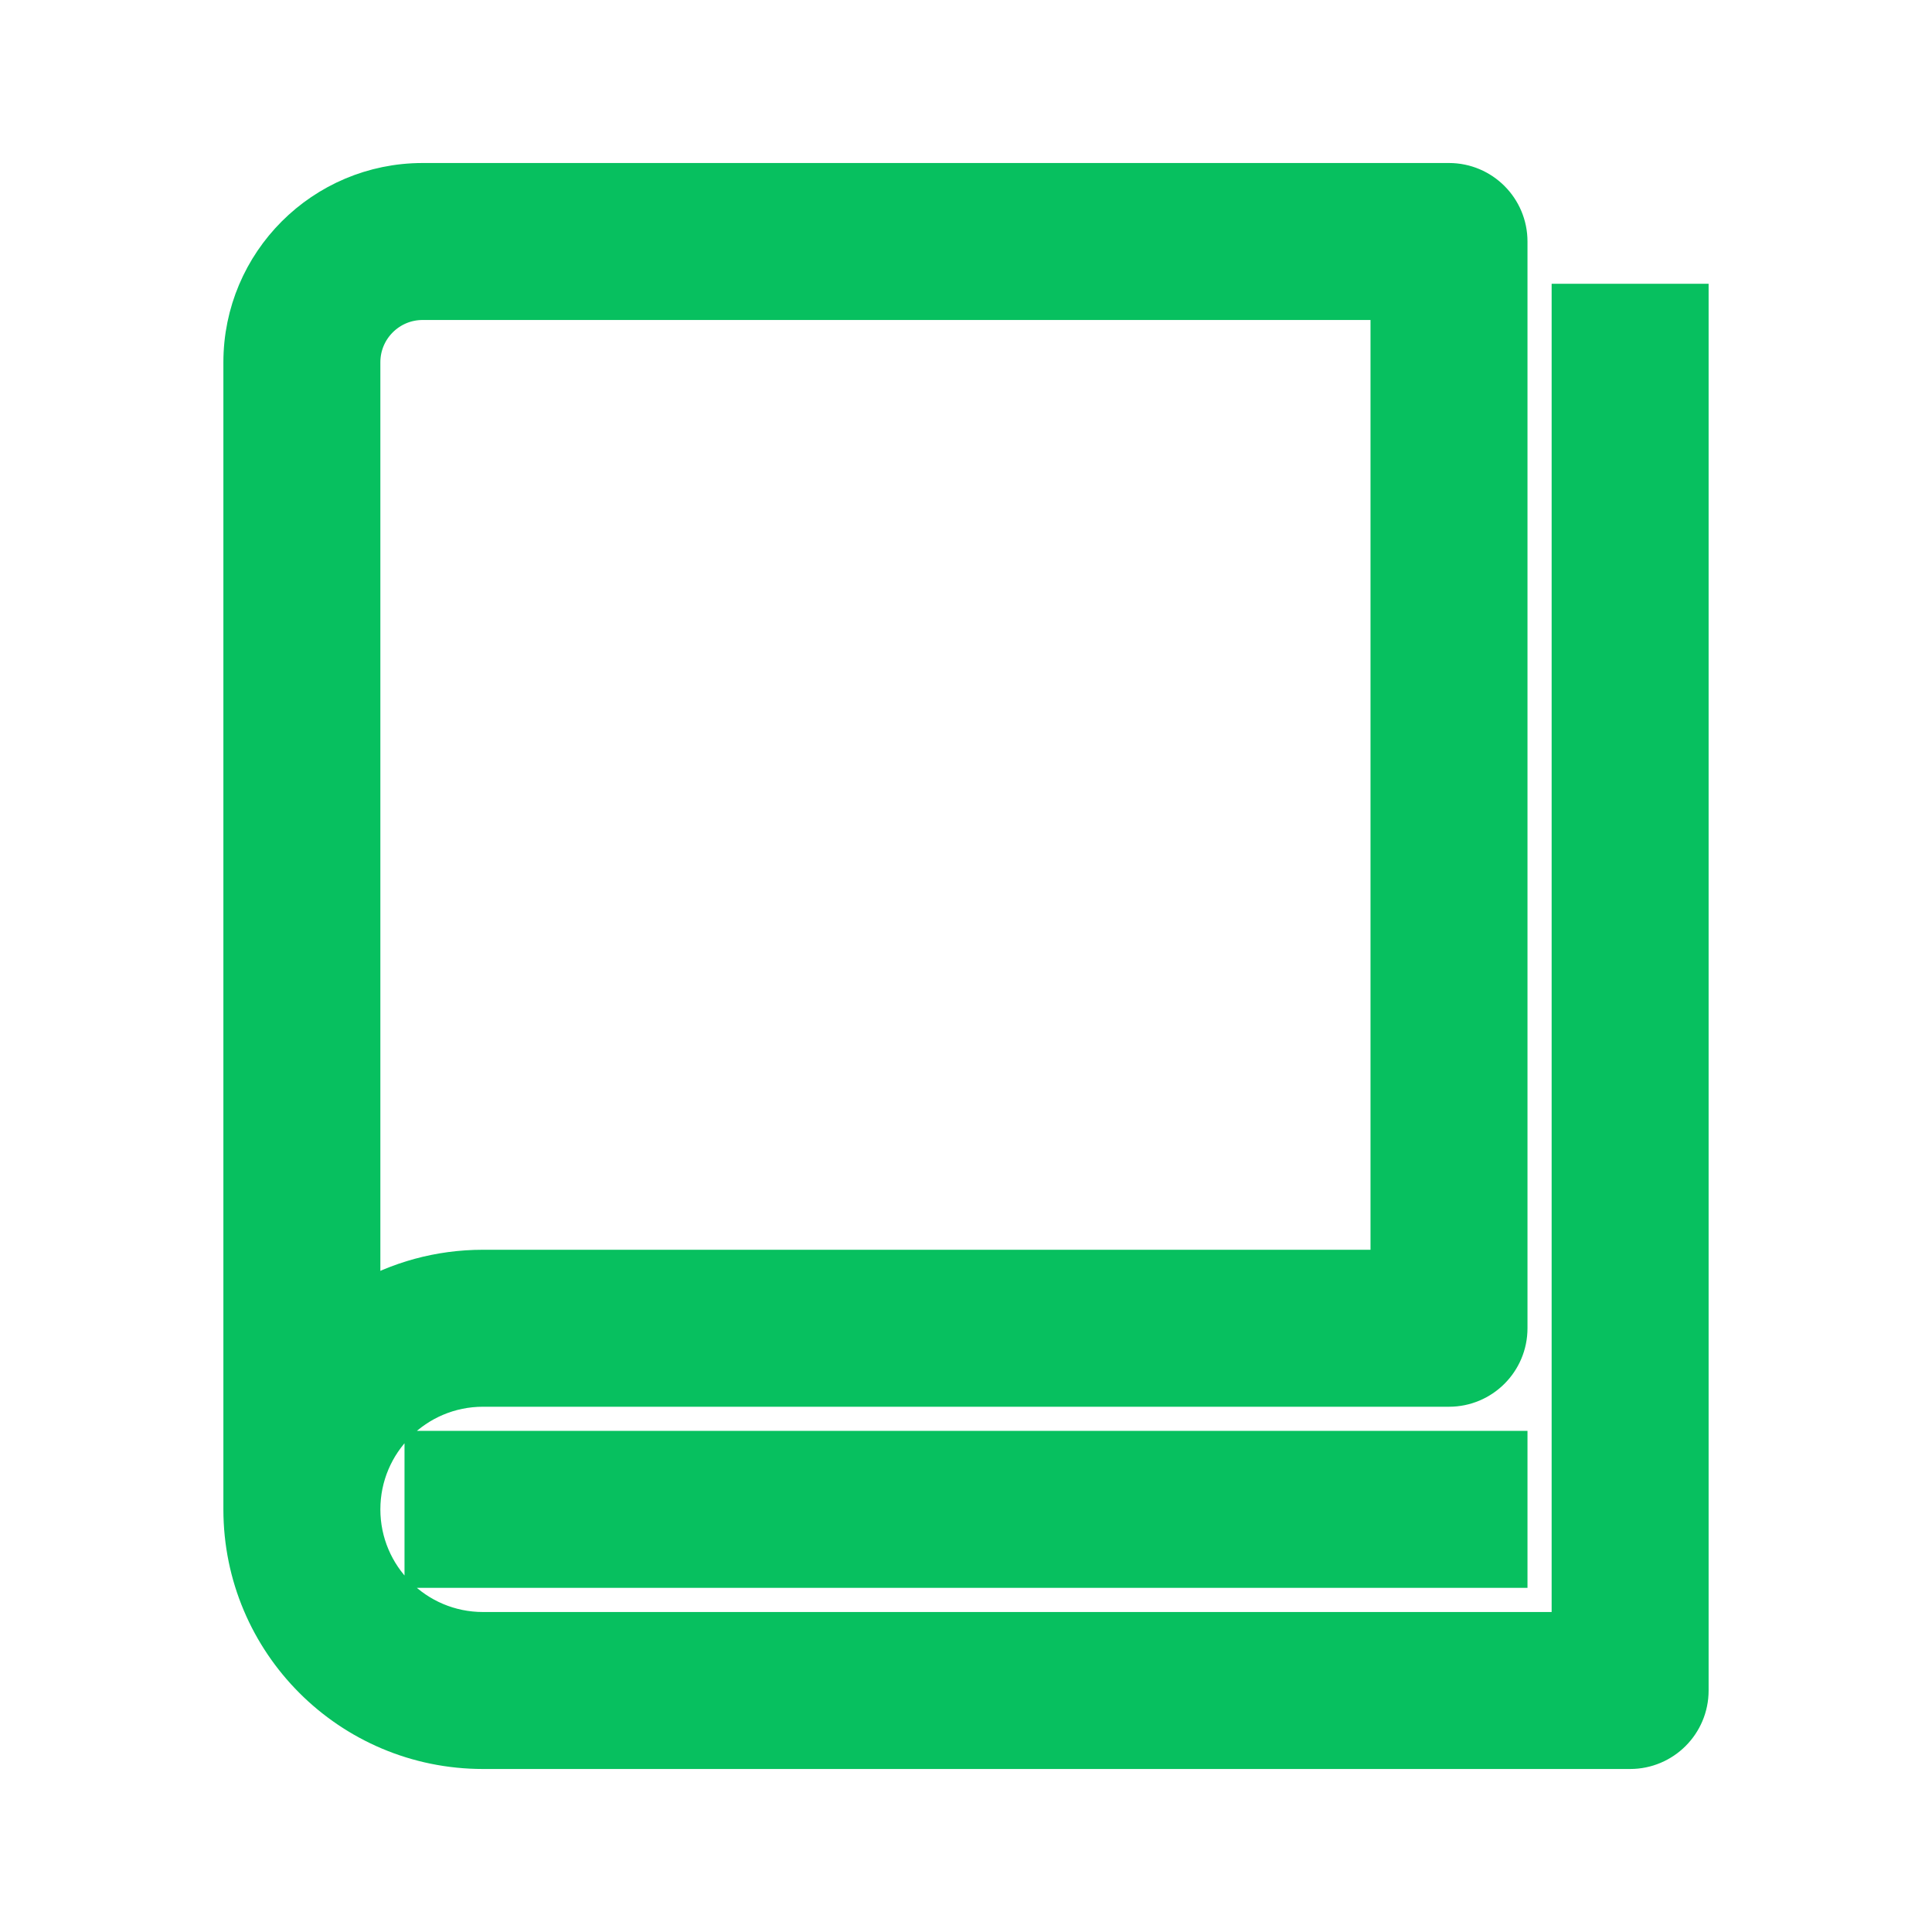
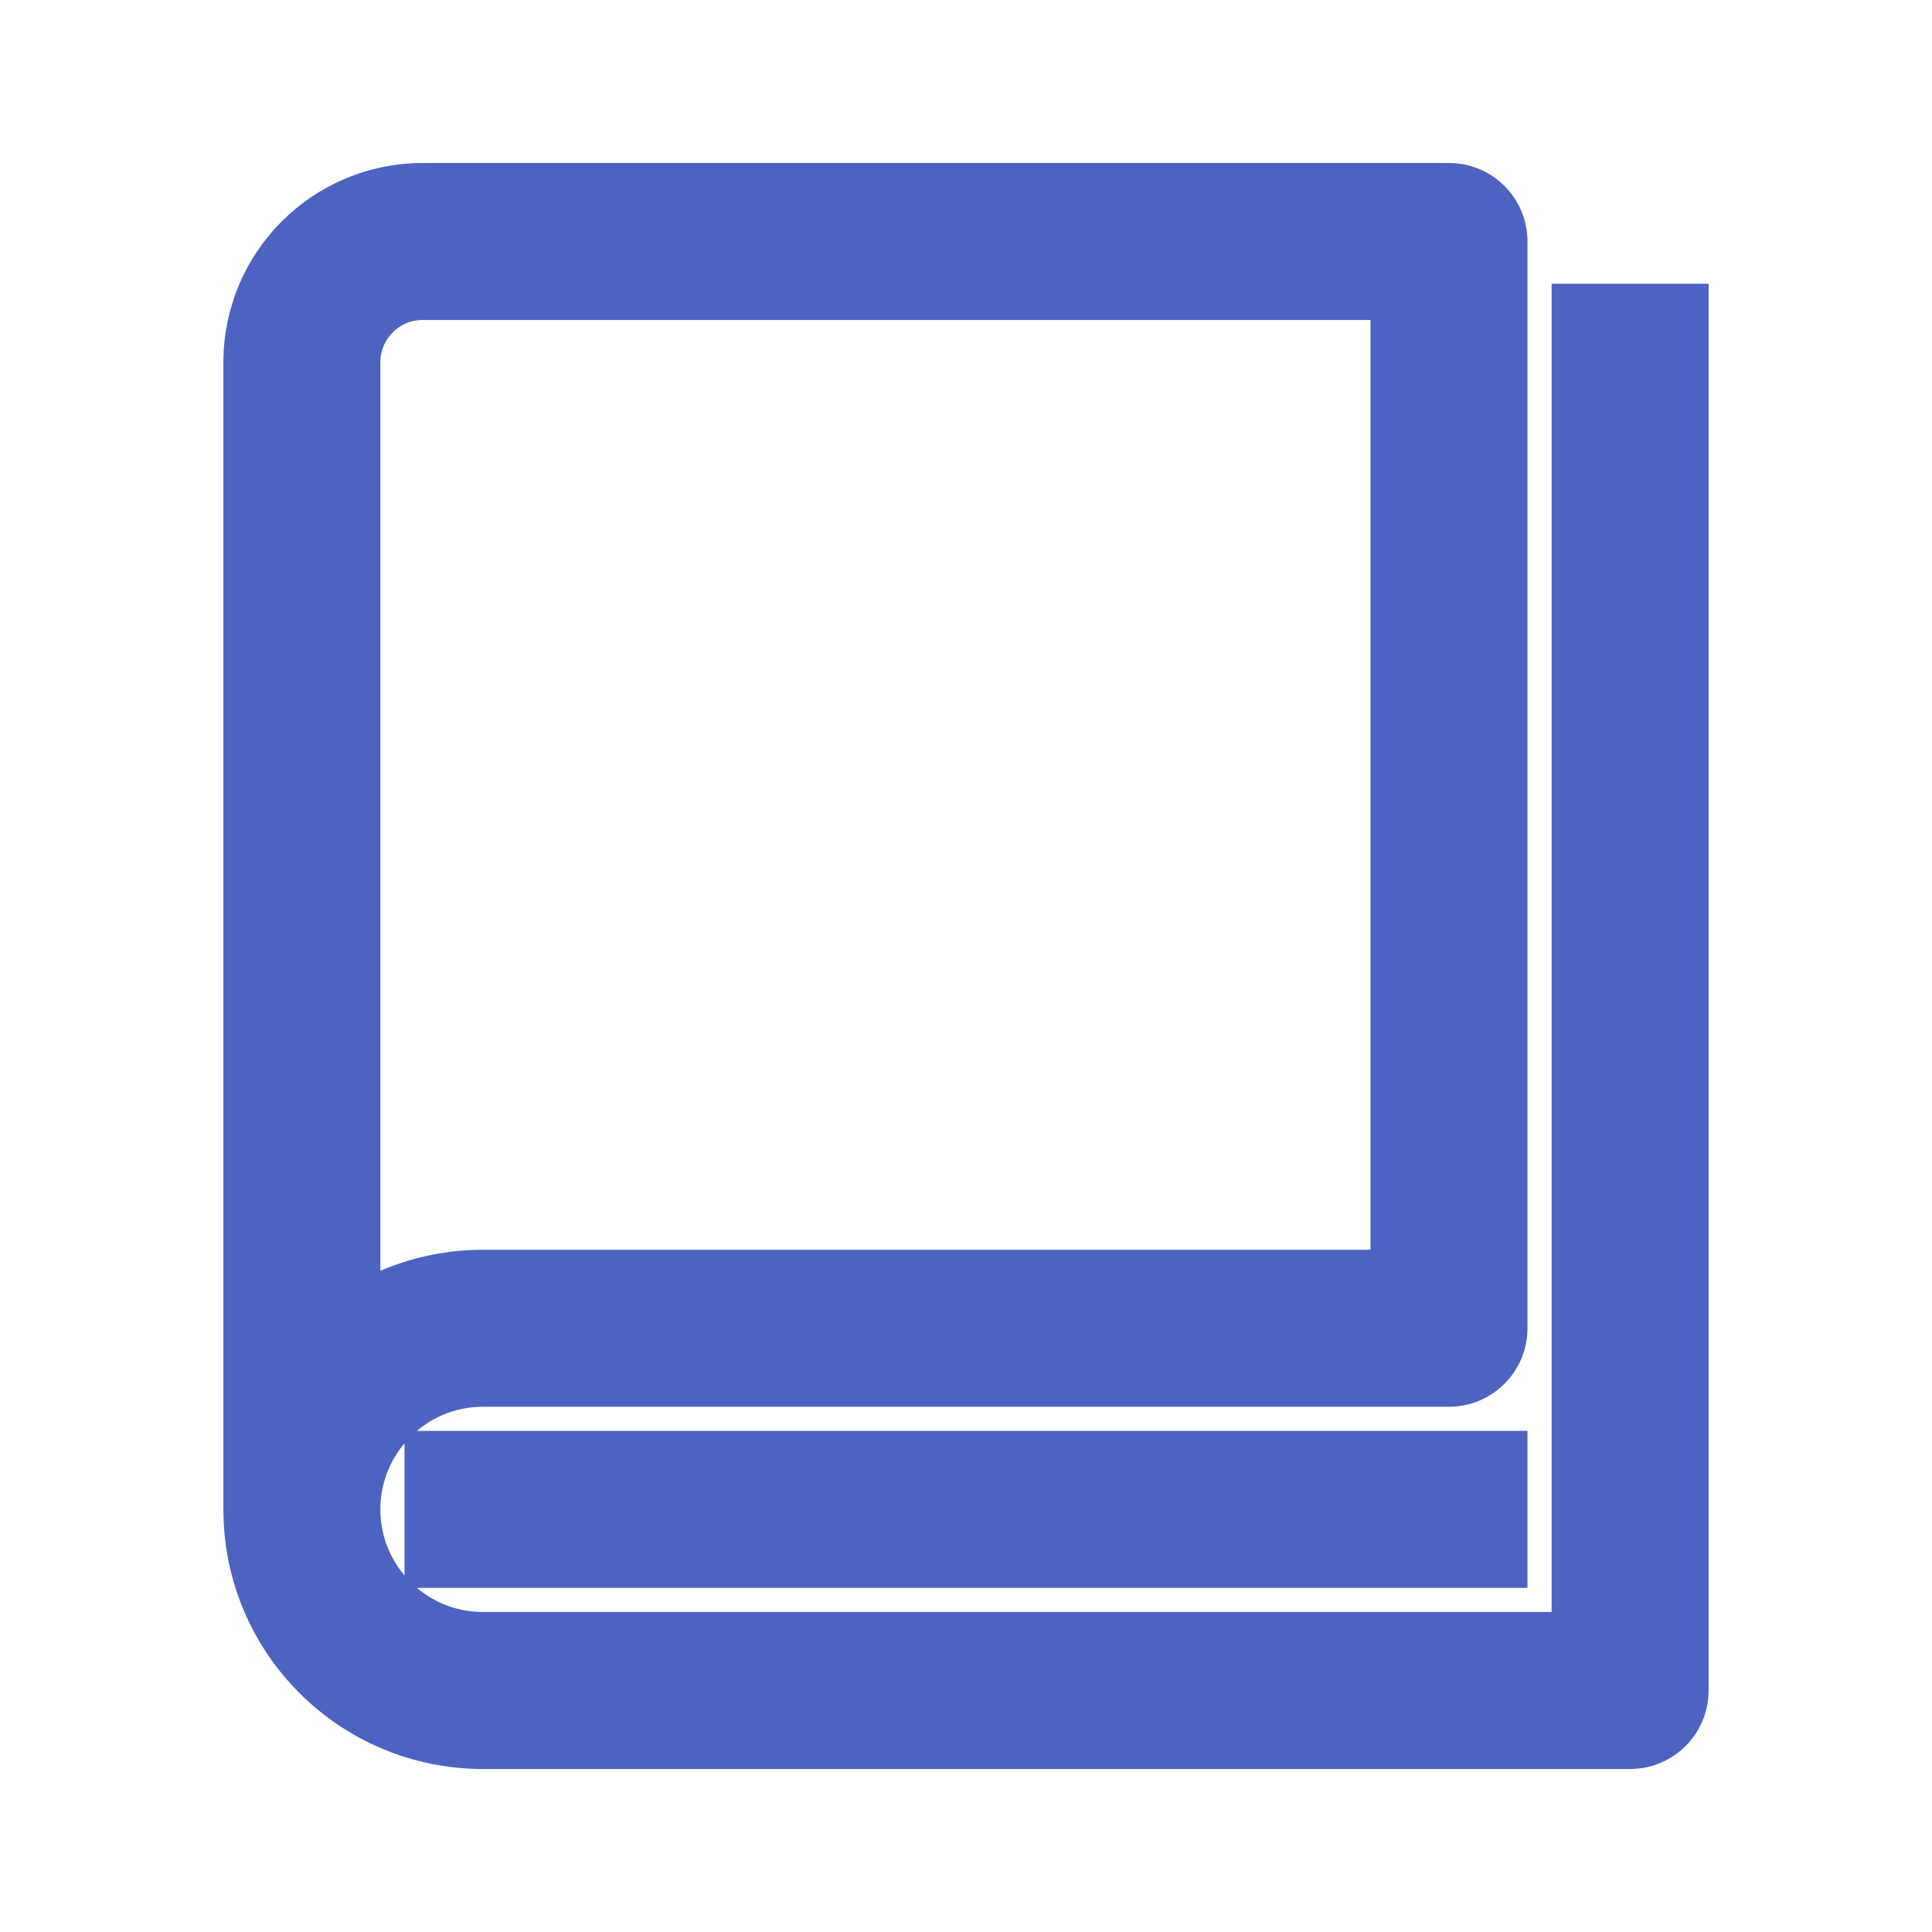
<svg xmlns="http://www.w3.org/2000/svg" fill="none" viewBox="0 0 16 16" width="128" height="128">
-   <path fill-rule="evenodd" clip-rule="evenodd" d="M2 3C2 2.172 2.672 1.5 3.5 1.5H12C12.276 1.5 12.5 1.724 12.5 2V11C12.5 11.276 12.276 11.5 12 11.5H4C3.448 11.5 3 11.948 3 12.5C3 13.052 3.448 13.5 4 13.5H13V2.5H14V14C14 14.276 13.776 14.5 13.5 14.5H4C2.895 14.5 2 13.605 2 12.5V3ZM3 10.768C3.294 10.597 3.636 10.5 4 10.5H11.5V2.5H3.5C3.224 2.5 3 2.724 3 3V10.768ZM12.5 13H3.5V12H12.5V13Z" fill="#07C05F" stroke="#07C05F" stroke-width="0.3" />
+   <path fill-rule="evenodd" clip-rule="evenodd" d="M2 3C2 2.172 2.672 1.5 3.5 1.5H12C12.276 1.5 12.5 1.724 12.5 2V11C12.5 11.276 12.276 11.5 12 11.5H4C3.448 11.5 3 11.948 3 12.5C3 13.052 3.448 13.5 4 13.5H13V2.5H14V14C14 14.276 13.776 14.5 13.5 14.5H4C2.895 14.5 2 13.605 2 12.5V3ZM3 10.768C3.294 10.597 3.636 10.5 4 10.5H11.5V2.5H3.5C3.224 2.5 3 2.724 3 3V10.768ZM12.5 13H3.5V12H12.5V13Z" fill="#4C63C2" stroke="#4C63C2" stroke-width="0.3" />
</svg>
